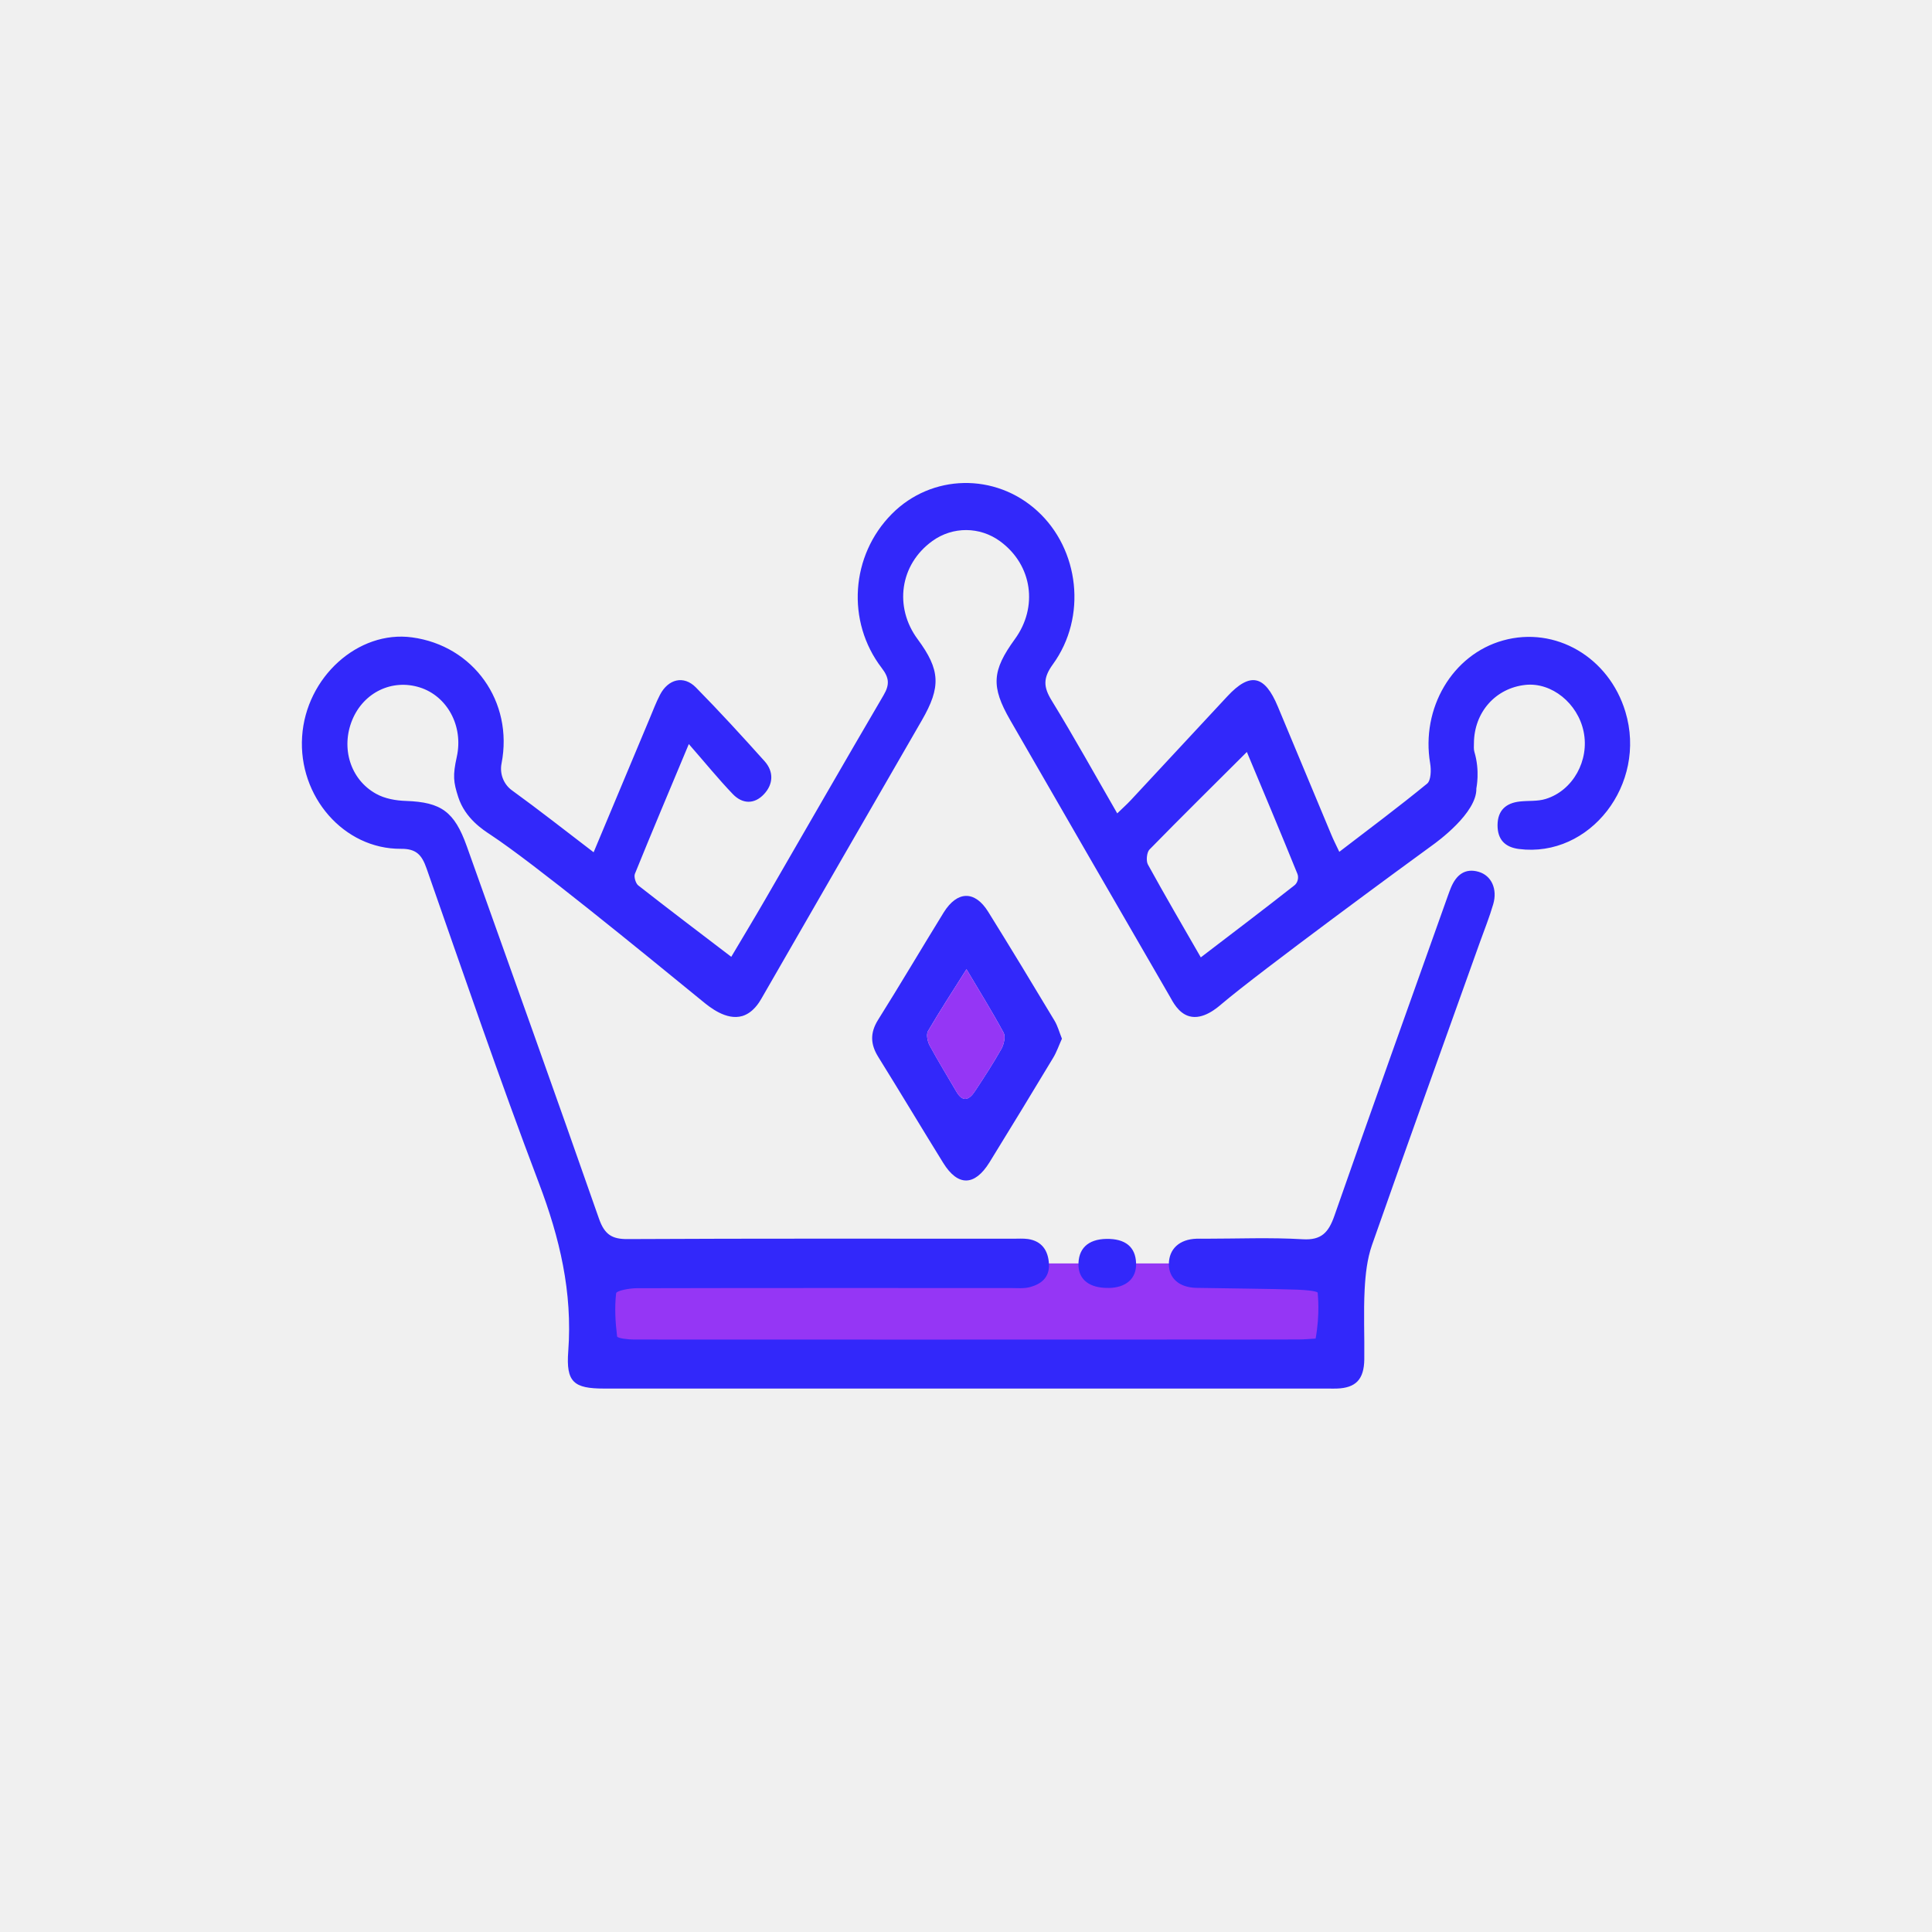
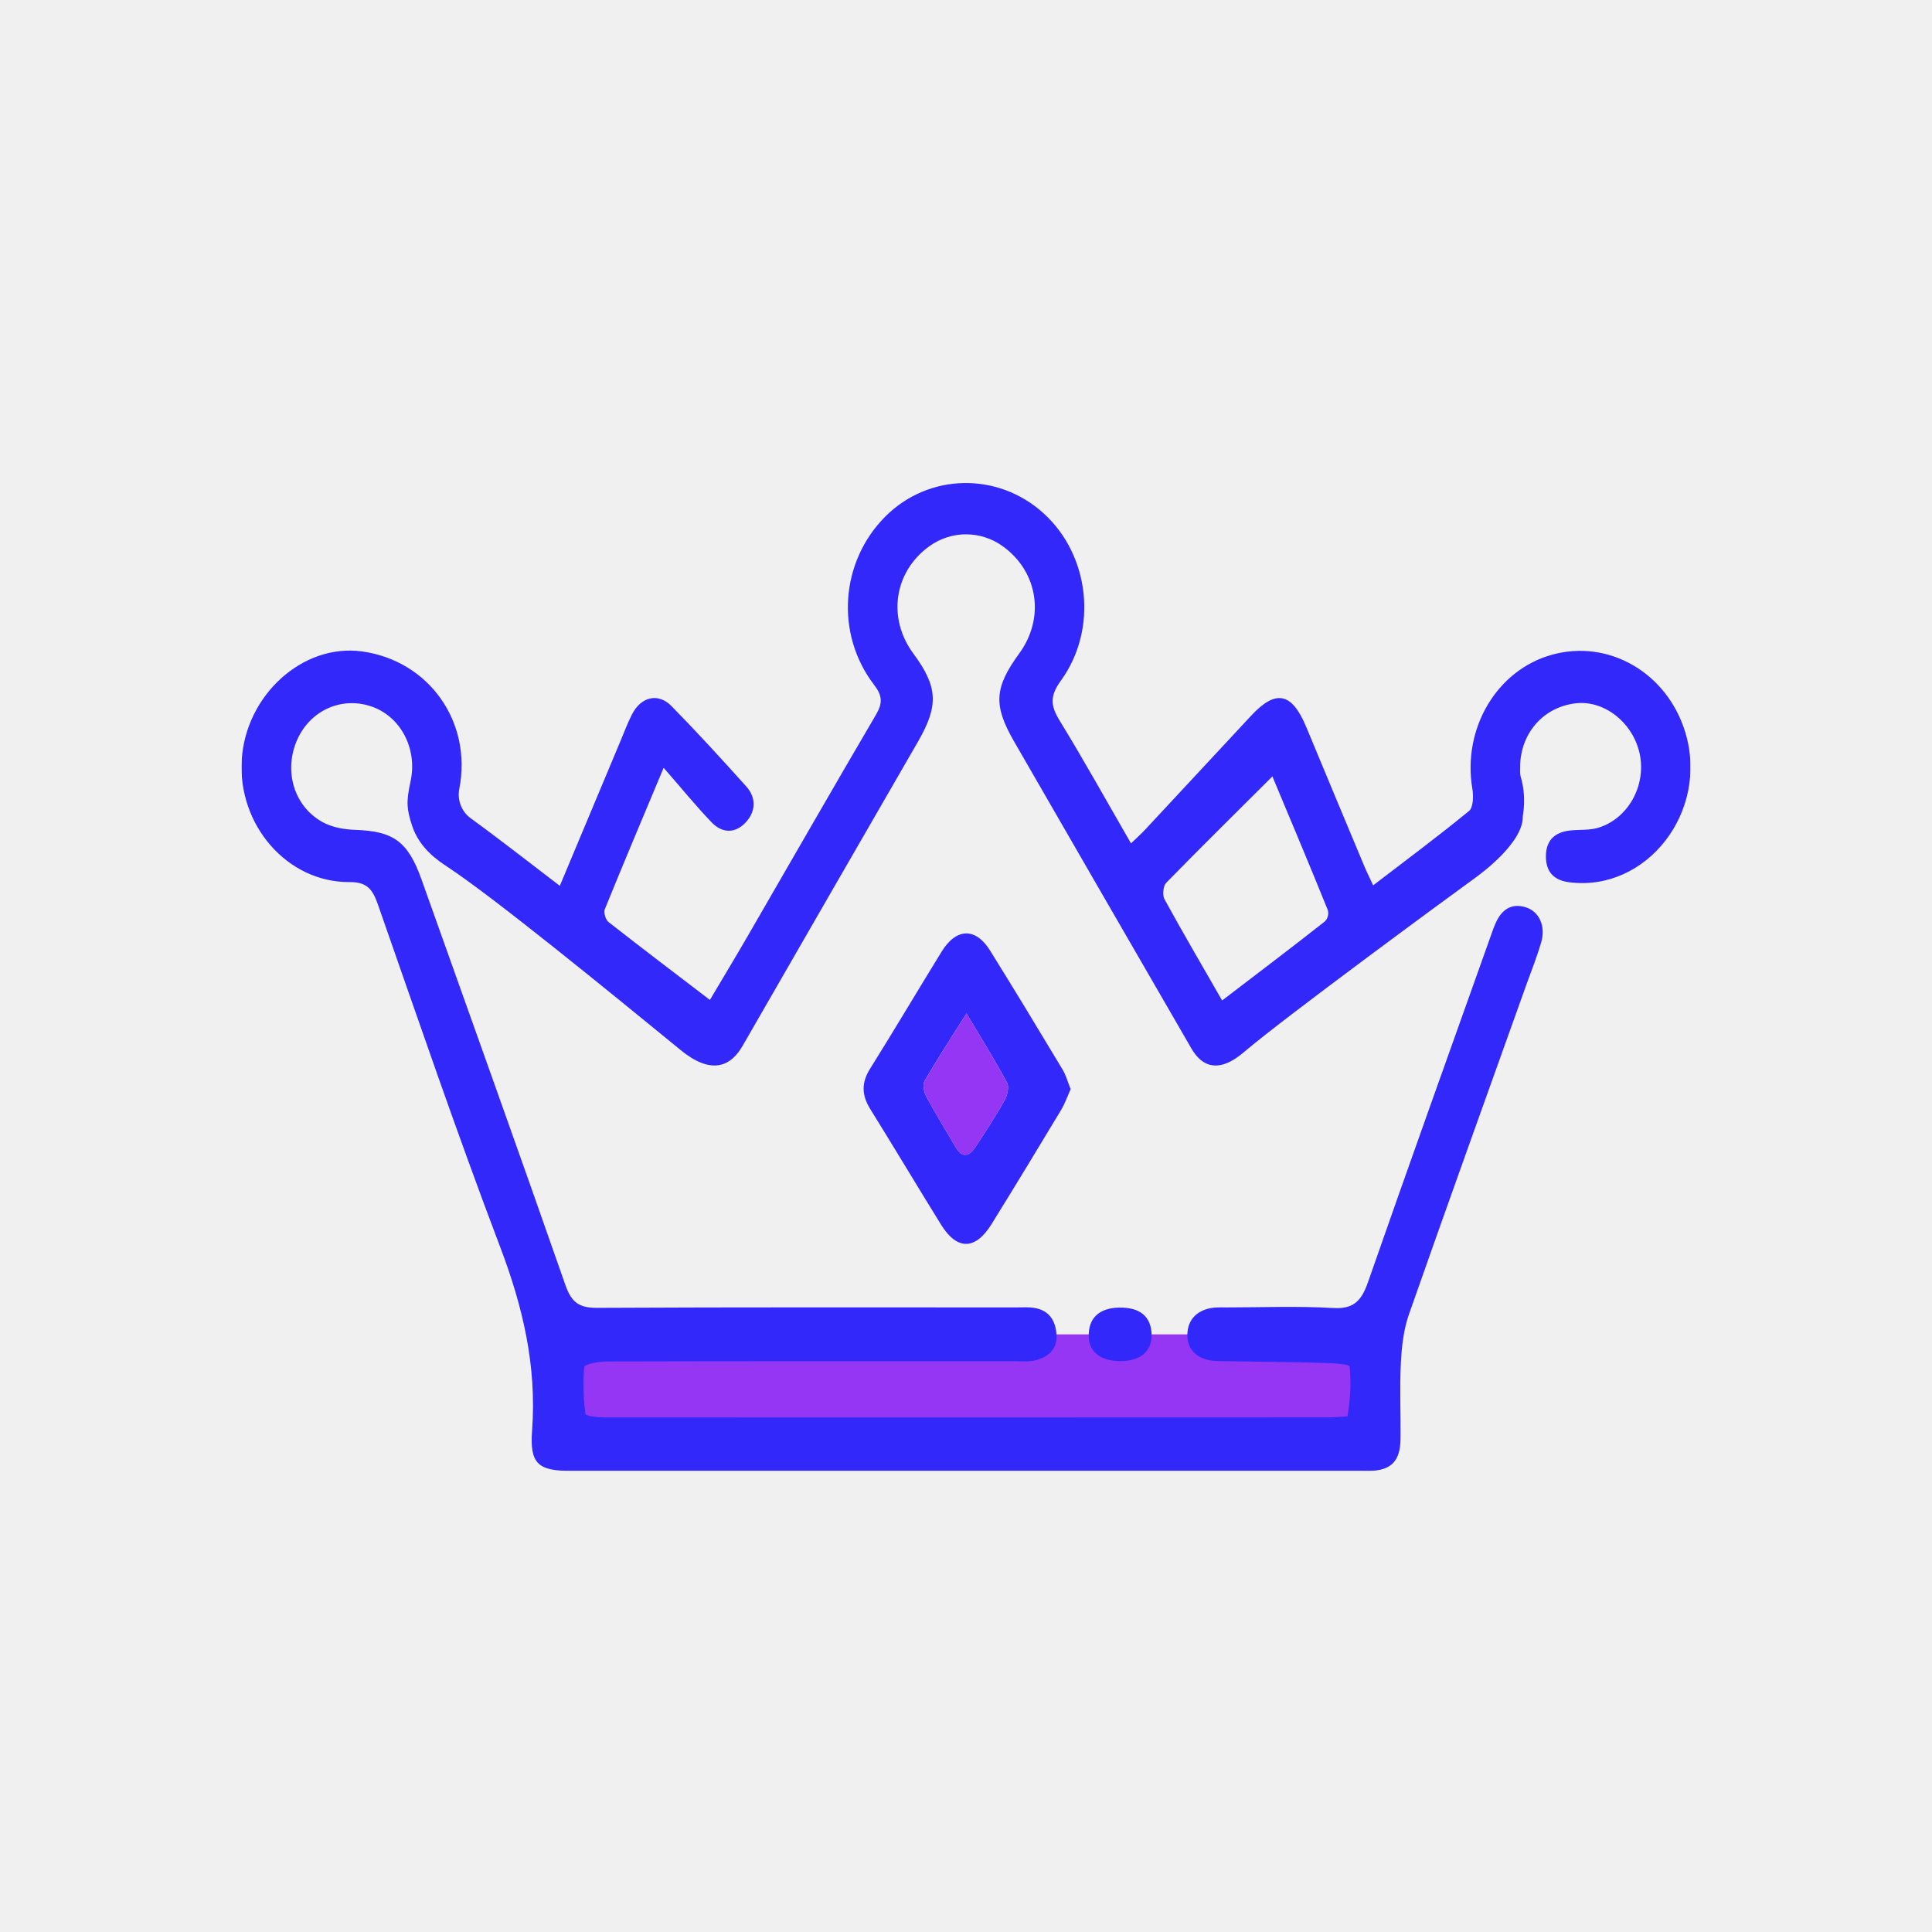
<svg xmlns="http://www.w3.org/2000/svg" width="32" height="32" viewBox="0 0 32 32" fill="none">
-   <g clip-path="url(#clip0_4_24)">
-     <g clip-path="url(#clip1_4_24)">
-       <path d="M9.78 20.926H22.099L22.164 22.538H9.866L9.78 20.926Z" fill="#9536F5" />
-       <path d="M9.832 14.117C10.153 13.351 10.456 12.628 10.759 11.904C10.815 11.772 10.865 11.636 10.931 11.509C11.068 11.245 11.325 11.182 11.526 11.386C11.916 11.782 12.292 12.193 12.664 12.608C12.819 12.781 12.809 12.99 12.653 13.155C12.494 13.325 12.296 13.318 12.138 13.153C11.898 12.903 11.678 12.631 11.409 12.324C11.087 13.094 10.796 13.782 10.516 14.473C10.496 14.521 10.529 14.632 10.571 14.665C11.07 15.056 11.576 15.439 12.112 15.848C12.31 15.514 12.5 15.2 12.683 14.883C13.333 13.761 13.978 12.635 14.634 11.516C14.738 11.339 14.729 11.227 14.604 11.064C14.013 10.292 14.091 9.198 14.772 8.512C15.43 7.849 16.484 7.827 17.18 8.462C17.879 9.098 18.008 10.22 17.439 11.003C17.273 11.232 17.281 11.379 17.421 11.606C17.789 12.206 18.131 12.824 18.505 13.472C18.59 13.389 18.663 13.325 18.729 13.254C19.263 12.681 19.796 12.107 20.329 11.533C20.705 11.129 20.947 11.179 21.165 11.703C21.46 12.411 21.755 13.119 22.051 13.826C22.087 13.913 22.13 13.997 22.183 14.109C22.684 13.725 23.169 13.363 23.638 12.979C23.701 12.928 23.707 12.753 23.688 12.645C23.533 11.732 24.055 10.842 24.895 10.608C25.761 10.366 26.649 10.884 26.922 11.79C27.284 12.99 26.334 14.212 25.158 14.062C24.933 14.033 24.803 13.911 24.804 13.666C24.806 13.418 24.948 13.302 25.167 13.276C25.312 13.259 25.465 13.276 25.602 13.233C26.054 13.094 26.328 12.594 26.23 12.119C26.133 11.647 25.699 11.298 25.266 11.344C24.771 11.397 24.416 11.797 24.413 12.31C24.413 12.358 24.407 12.41 24.421 12.455C24.516 12.774 24.453 13.051 24.453 13.06C24.464 13.466 23.798 13.947 23.727 13.998C23.356 14.266 20.858 16.099 20.238 16.626C20.156 16.696 19.928 16.894 19.701 16.833C19.515 16.783 19.419 16.579 19.38 16.512C18.496 14.985 17.613 13.456 16.732 11.927C16.411 11.37 16.43 11.108 16.81 10.585C17.195 10.056 17.102 9.36 16.566 8.966C16.231 8.72 15.781 8.717 15.444 8.96C14.901 9.351 14.807 10.057 15.199 10.587C15.575 11.096 15.588 11.377 15.269 11.93C14.382 13.466 13.496 15.003 12.611 16.541C12.575 16.603 12.475 16.773 12.297 16.828C12.028 16.908 11.749 16.676 11.64 16.587C10.575 15.717 8.84 14.299 8.129 13.829C8.002 13.745 7.705 13.557 7.59 13.202C7.51 12.954 7.497 12.845 7.566 12.535C7.679 12.02 7.403 11.528 6.953 11.386C6.493 11.241 6.022 11.469 5.834 11.925C5.644 12.387 5.801 12.91 6.228 13.147C6.374 13.229 6.558 13.261 6.726 13.266C7.305 13.287 7.526 13.44 7.732 14.018C8.465 16.073 9.201 18.126 9.921 20.185C10.014 20.45 10.138 20.525 10.395 20.523C12.523 20.512 14.651 20.517 16.779 20.517C16.862 20.517 16.945 20.511 17.026 20.522C17.251 20.555 17.362 20.706 17.374 20.937C17.385 21.163 17.24 21.269 17.062 21.318C16.958 21.346 16.843 21.334 16.733 21.334C14.67 21.334 12.606 21.332 10.542 21.337C10.424 21.337 10.21 21.378 10.205 21.421C10.178 21.656 10.192 21.899 10.221 22.135C10.225 22.166 10.401 22.187 10.497 22.187C13.57 22.189 16.642 22.188 19.715 22.187C20.311 22.187 20.907 22.188 21.504 22.186C21.602 22.186 21.7 22.177 21.791 22.171C21.866 21.752 21.826 21.445 21.825 21.41C21.825 21.41 21.814 21.374 21.484 21.361C21.026 21.345 20.276 21.34 19.818 21.331C19.53 21.326 19.361 21.171 19.36 20.94C19.36 20.688 19.534 20.526 19.818 20.517C19.864 20.515 19.91 20.517 19.956 20.517C20.497 20.517 21.039 20.494 21.579 20.526C21.885 20.544 22.005 20.416 22.103 20.134C22.721 18.364 23.354 16.6 23.982 14.835C23.998 14.789 24.015 14.745 24.033 14.7C24.122 14.488 24.268 14.375 24.491 14.44C24.704 14.502 24.806 14.727 24.732 14.978C24.67 15.19 24.588 15.395 24.513 15.603C23.915 17.276 23.312 18.947 22.724 20.623C22.644 20.852 22.616 21.109 22.603 21.355C22.583 21.741 22.602 22.13 22.597 22.517C22.592 22.848 22.456 22.988 22.142 22.999C22.096 23.001 22.05 22.999 22.004 22.999H10.007C9.504 22.999 9.373 22.895 9.412 22.382C9.485 21.402 9.27 20.501 8.926 19.596C8.272 17.873 7.676 16.127 7.066 14.386C6.986 14.157 6.894 14.057 6.64 14.059C5.694 14.065 4.939 13.191 5.004 12.2C5.068 11.216 5.932 10.436 6.825 10.557C7.841 10.694 8.507 11.621 8.307 12.646C8.273 12.817 8.343 12.992 8.479 13.09C8.925 13.413 9.358 13.754 9.832 14.116V14.117ZM20.652 12.455C20.099 13.007 19.564 13.534 19.038 14.072C18.994 14.118 18.98 14.259 19.013 14.319C19.292 14.827 19.584 15.327 19.889 15.857C20.424 15.448 20.935 15.061 21.441 14.663C21.493 14.622 21.515 14.537 21.489 14.473C21.209 13.782 20.919 13.094 20.652 12.455V12.455Z" fill="#3228FA" />
-       <path d="M17.589 17.204C17.539 17.314 17.502 17.424 17.444 17.52C17.095 18.099 16.744 18.677 16.389 19.252C16.143 19.649 15.865 19.653 15.623 19.262C15.262 18.679 14.91 18.09 14.548 17.508C14.417 17.298 14.408 17.11 14.543 16.893C14.912 16.305 15.265 15.706 15.63 15.114C15.854 14.753 16.146 14.746 16.367 15.101C16.739 15.699 17.104 16.302 17.467 16.907C17.519 16.994 17.546 17.098 17.589 17.204ZM16.008 16.053C15.774 16.424 15.564 16.746 15.37 17.079C15.339 17.133 15.362 17.25 15.397 17.315C15.536 17.574 15.692 17.824 15.839 18.078C15.949 18.269 16.056 18.216 16.151 18.07C16.302 17.842 16.452 17.611 16.587 17.372C16.628 17.298 16.657 17.169 16.624 17.107C16.437 16.76 16.229 16.426 16.008 16.053V16.053Z" fill="#3228FA" />
-       <path d="M18.359 21.332C18.052 21.336 17.871 21.201 17.863 20.962C17.855 20.683 18.019 20.526 18.323 20.52C18.638 20.514 18.809 20.653 18.817 20.923C18.826 21.175 18.654 21.329 18.359 21.333L18.359 21.332Z" fill="#3228FA" />
-       <path d="M16.008 16.053C16.229 16.426 16.437 16.76 16.624 17.108C16.657 17.17 16.628 17.299 16.587 17.372C16.452 17.611 16.302 17.842 16.151 18.071C16.056 18.217 15.949 18.269 15.839 18.079C15.692 17.824 15.536 17.575 15.397 17.316C15.362 17.25 15.339 17.134 15.37 17.08C15.564 16.747 15.774 16.424 16.008 16.054V16.053Z" fill="#9536F5" />
+   <g clip-path="url(#clip0_613_2)">
+     <mask id="mask0_613_2" style="mask-type:luminance" maskUnits="userSpaceOnUse" x="0" y="0" width="32" height="32">
+       <path d="M32 0H0V32H32V0Z" fill="white" />
+     </mask>
+     <g mask="url(#mask0_613_2)">
+       <mask id="mask1_613_2" style="mask-type:luminance" maskUnits="userSpaceOnUse" x="4" y="8" width="24" height="17">
+         <path d="M28 8H4V24.364H28V8Z" fill="white" />
+       </mask>
+       <g mask="url(#mask1_613_2)">
+         <path d="M9.214 22.101H22.653L22.725 23.86H9.309L9.214 22.101Z" fill="#9536F5" />
+         <path d="M9.272 14.673C9.622 13.838 9.952 13.049 10.283 12.259C10.344 12.115 10.398 11.966 10.47 11.828C10.62 11.54 10.9 11.471 11.12 11.693C11.545 12.126 11.955 12.574 12.361 13.027C12.53 13.215 12.519 13.443 12.349 13.624C12.175 13.809 11.959 13.802 11.787 13.621C11.525 13.348 11.285 13.052 10.992 12.717C10.64 13.557 10.323 14.307 10.017 15.061C9.996 15.114 10.031 15.235 10.078 15.271C10.622 15.698 11.174 16.115 11.758 16.562C11.975 16.197 12.181 15.855 12.382 15.508C13.091 14.284 13.794 13.056 14.51 11.836C14.623 11.643 14.614 11.52 14.477 11.342C13.832 10.5 13.918 9.307 14.66 8.559C15.378 7.836 16.528 7.812 17.287 8.504C18.05 9.198 18.19 10.422 17.57 11.276C17.389 11.526 17.398 11.686 17.55 11.934C17.951 12.588 18.325 13.262 18.733 13.969C18.826 13.879 18.905 13.809 18.977 13.731C19.56 13.106 20.141 12.48 20.723 11.854C21.132 11.414 21.396 11.468 21.635 12.04C21.956 12.812 22.278 13.585 22.601 14.356C22.641 14.451 22.688 14.542 22.744 14.664C23.291 14.245 23.821 13.851 24.332 13.432C24.401 13.376 24.408 13.185 24.387 13.067C24.218 12.072 24.787 11.1 25.703 10.845C26.648 10.581 27.617 11.146 27.915 12.134C28.31 13.444 27.274 14.777 25.99 14.613C25.746 14.582 25.603 14.448 25.605 14.181C25.606 13.91 25.761 13.784 26.001 13.756C26.159 13.738 26.325 13.756 26.476 13.709C26.968 13.557 27.267 13.012 27.16 12.494C27.055 11.979 26.581 11.598 26.108 11.648C25.568 11.705 25.181 12.143 25.178 12.702C25.178 12.754 25.172 12.811 25.186 12.86C25.291 13.208 25.221 13.51 25.222 13.52C25.234 13.963 24.507 14.487 24.43 14.543C24.025 14.836 21.299 16.836 20.623 17.41C20.533 17.486 20.285 17.702 20.038 17.636C19.834 17.581 19.73 17.359 19.687 17.286C18.723 15.619 17.759 13.952 16.798 12.284C16.448 11.677 16.469 11.39 16.884 10.82C17.304 10.242 17.202 9.483 16.618 9.054C16.252 8.785 15.761 8.782 15.393 9.047C14.801 9.474 14.699 10.244 15.126 10.822C15.536 11.378 15.551 11.684 15.203 12.287C14.235 13.963 13.268 15.64 12.303 17.317C12.263 17.385 12.155 17.571 11.96 17.63C11.667 17.718 11.362 17.465 11.244 17.368C10.082 16.418 8.189 14.871 7.413 14.359C7.275 14.267 6.951 14.062 6.825 13.675C6.738 13.405 6.724 13.286 6.799 12.948C6.922 12.386 6.622 11.849 6.13 11.694C5.629 11.536 5.115 11.784 4.91 12.282C4.703 12.786 4.874 13.357 5.34 13.615C5.499 13.704 5.7 13.739 5.883 13.745C6.515 13.767 6.756 13.935 6.981 14.565C7.779 16.807 8.583 19.046 9.368 21.293C9.47 21.582 9.605 21.663 9.886 21.662C12.207 21.65 14.528 21.655 16.85 21.655C16.94 21.655 17.031 21.648 17.119 21.661C17.365 21.696 17.486 21.861 17.499 22.113C17.511 22.359 17.353 22.475 17.158 22.529C17.046 22.56 16.92 22.546 16.8 22.546C14.549 22.546 12.297 22.544 10.046 22.55C9.917 22.55 9.683 22.594 9.678 22.641C9.649 22.897 9.664 23.162 9.696 23.42C9.7 23.453 9.892 23.477 9.997 23.477C13.349 23.479 16.701 23.477 20.053 23.477C20.703 23.477 21.353 23.477 22.004 23.476C22.111 23.476 22.218 23.465 22.318 23.46C22.399 23.002 22.356 22.667 22.354 22.629C22.354 22.629 22.343 22.589 21.983 22.576C21.483 22.558 20.665 22.553 20.165 22.543C19.851 22.537 19.667 22.369 19.666 22.116C19.665 21.841 19.855 21.665 20.165 21.655C20.215 21.653 20.266 21.655 20.316 21.655C20.906 21.655 21.497 21.63 22.086 21.665C22.42 21.684 22.551 21.545 22.658 21.237C23.332 19.306 24.022 17.382 24.708 15.456C24.725 15.406 24.743 15.358 24.764 15.309C24.86 15.078 25.02 14.954 25.263 15.025C25.495 15.093 25.606 15.339 25.526 15.612C25.458 15.844 25.369 16.068 25.287 16.294C24.635 18.119 23.977 19.942 23.336 21.771C23.248 22.021 23.217 22.301 23.203 22.569C23.181 22.991 23.202 23.414 23.197 23.837C23.192 24.198 23.044 24.35 22.7 24.363C22.65 24.365 22.6 24.363 22.55 24.363H9.463C8.914 24.363 8.771 24.249 8.813 23.69C8.892 22.62 8.658 21.637 8.283 20.65C7.569 18.771 6.919 16.866 6.254 14.966C6.166 14.717 6.066 14.608 5.789 14.61C4.757 14.617 3.934 13.663 4.004 12.581C4.074 11.508 5.017 10.658 5.991 10.789C7.099 10.939 7.826 11.951 7.607 13.069C7.571 13.255 7.647 13.445 7.796 13.553C8.281 13.905 8.754 14.277 9.272 14.672V14.673ZM21.075 12.86C20.471 13.462 19.888 14.037 19.314 14.624C19.266 14.674 19.251 14.828 19.287 14.893C19.591 15.448 19.91 15.993 20.242 16.571C20.826 16.125 21.384 15.702 21.935 15.269C21.992 15.224 22.017 15.131 21.988 15.062C21.683 14.307 21.366 13.558 21.075 12.86Z" fill="#3228FA" />
+         <path d="M17.733 18.04C17.679 18.161 17.638 18.28 17.575 18.385C17.194 19.017 16.812 19.648 16.424 20.274C16.156 20.708 15.852 20.712 15.588 20.286C15.194 19.65 14.811 19.008 14.416 18.372C14.273 18.143 14.263 17.938 14.411 17.702C14.813 17.06 15.199 16.406 15.597 15.761C15.84 15.367 16.16 15.359 16.4 15.746C16.806 16.398 17.204 17.057 17.6 17.716C17.657 17.811 17.687 17.925 17.733 18.04ZM16.008 16.785C15.754 17.19 15.524 17.541 15.313 17.905C15.278 17.963 15.304 18.091 15.342 18.162C15.494 18.445 15.664 18.717 15.824 18.994C15.944 19.202 16.061 19.145 16.165 18.986C16.329 18.736 16.493 18.485 16.64 18.223C16.685 18.143 16.717 18.003 16.681 17.935C16.477 17.557 16.25 17.192 16.008 16.785Z" fill="#3228FA" />
+         <path d="M18.574 22.544C18.239 22.548 18.041 22.401 18.033 22.14C18.023 21.836 18.202 21.665 18.535 21.658C18.878 21.651 19.064 21.803 19.074 22.098C19.083 22.373 18.895 22.541 18.574 22.544Z" fill="#3228FA" />
+         <path d="M16.008 16.785C16.25 17.192 16.477 17.557 16.681 17.936C16.717 18.003 16.685 18.145 16.64 18.224C16.493 18.485 16.329 18.736 16.165 18.987C16.061 19.146 15.944 19.203 15.824 18.995C15.664 18.717 15.494 18.445 15.342 18.163C15.304 18.091 15.279 17.964 15.313 17.905C15.524 17.542 15.754 17.19 16.008 16.785Z" fill="#9536F5" />
+       </g>
    </g>
  </g>
  <defs>
-     <clipPath id="clip0_4_24">
+     <clipPath id="clip0_613_2">
      <rect width="32" height="32" fill="white" />
-     </clipPath>
-     <clipPath id="clip1_4_24">
-       <rect width="22" height="15" fill="white" transform="translate(5 8)" />
    </clipPath>
  </defs>
</svg>
